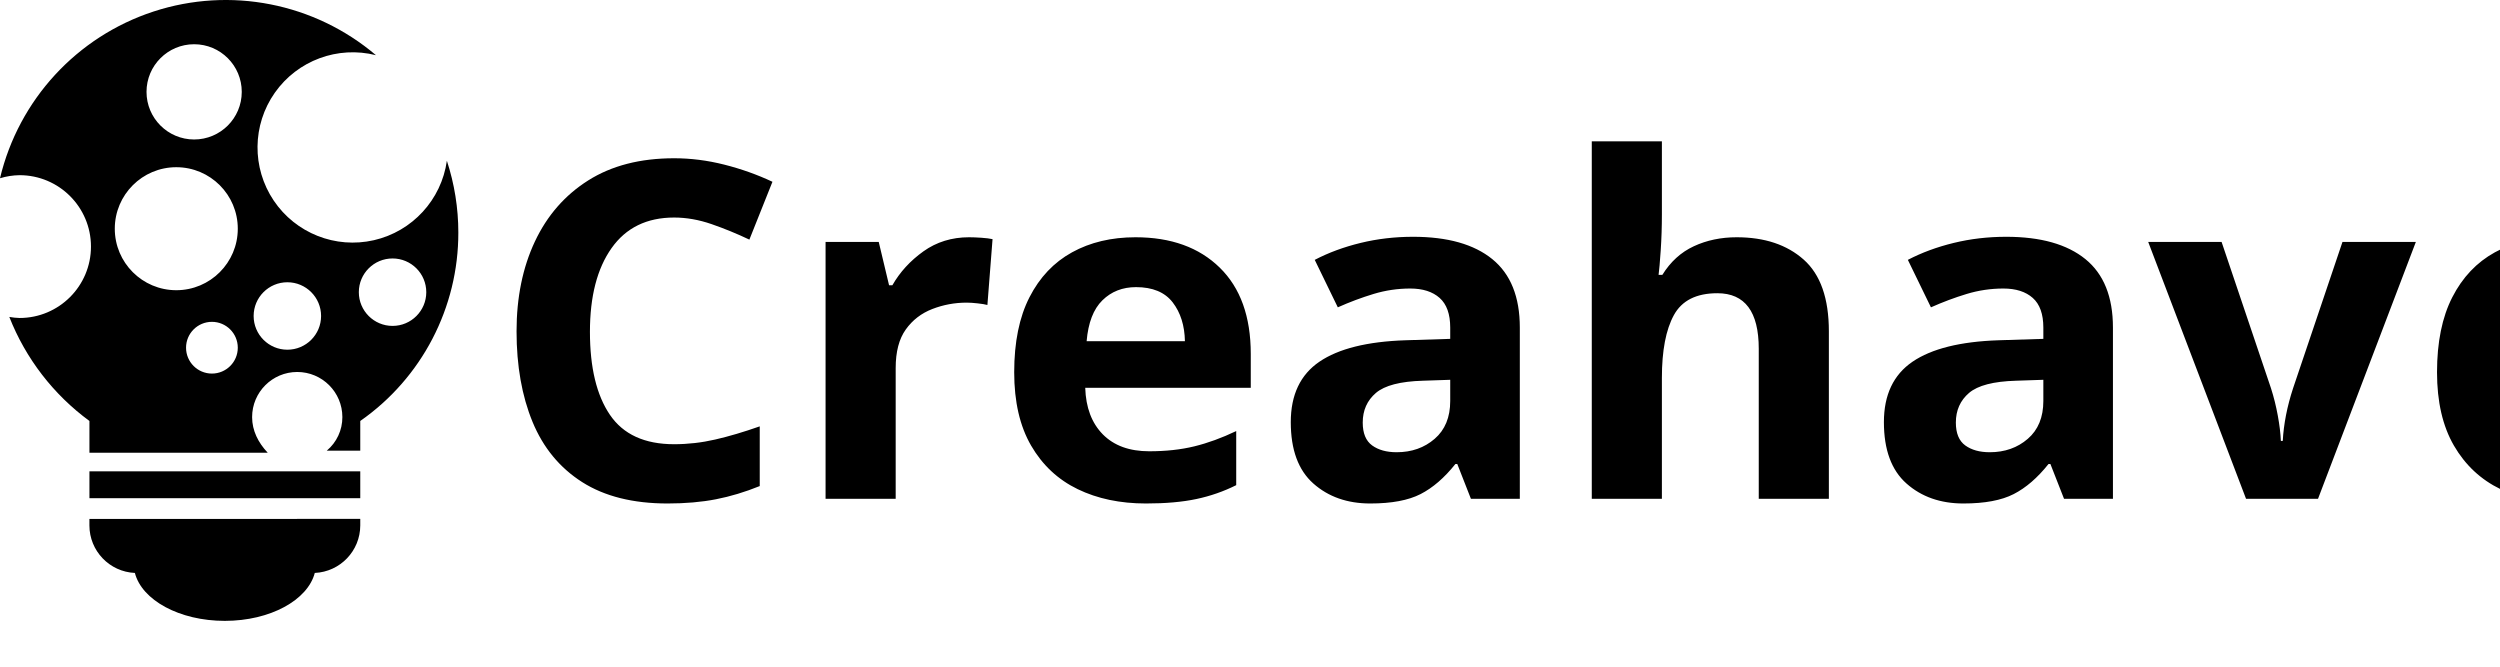
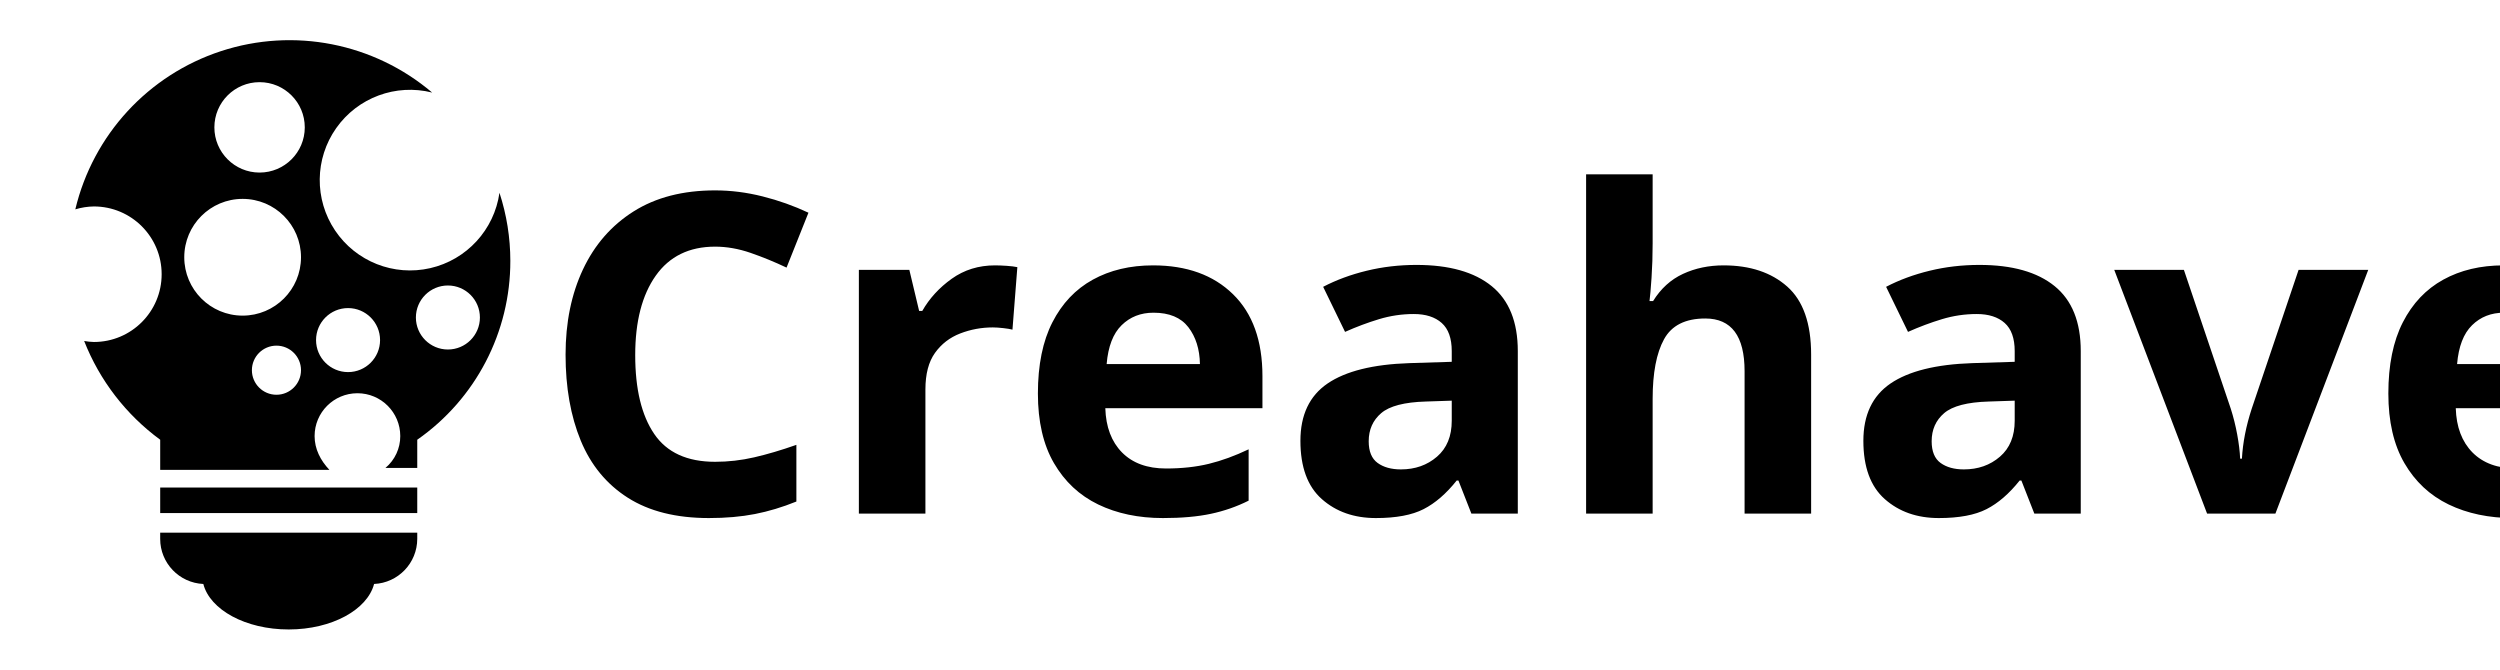
- <svg xmlns="http://www.w3.org/2000/svg" id="Logo" viewBox="0 0 1063.03 283.48">
+ <svg xmlns="http://www.w3.org/2000/svg" id="Logo" viewBox="0 0 1120 300">
  <defs>
    <style>.cls-1{font-size:200px;font-family:Oswald-Bold, Oswald;font-weight:700;}</style>
  </defs>
-   <path d="M184.93,238.64v2.78a20.26,20.26,0,0,1-19.34,20.2c-3,11.51-18.89,20.37-38.24,20.38s-35.3-8.85-38.26-20.38a20.23,20.23,0,0,1-19.33-20.19l0-2.78ZM69.77,229.85H184.93l0-11.42H69.77v11.41Zm156.86-113A97.52,97.52,0,0,1,184.93,197v12.63H170.68a18.51,18.51,0,0,0,6.64-14.27,19.19,19.19,0,0,0-38.38,0c0,5.78,2.62,10.89,6.64,15.15H69.77V197A100.43,100.43,0,0,1,35.7,152.76a28.63,28.63,0,0,0,4.36.45,30.36,30.36,0,0,0,0-60.72,30,30,0,0,0-8.32,1.3A98.68,98.68,0,0,1,191.61,41.47a40.46,40.46,0,1,0,30.15,44.89A98.2,98.2,0,0,1,226.63,116.87Zm-93.78,49a11,11,0,1,0-11,11A11,11,0,0,0,132.85,165.86Zm0-50.59a26.15,26.15,0,1,0-26.15,26.14A26.15,26.15,0,0,0,132.85,115.27Zm1.69-58.19a20.25,20.25,0,1,0-20.25,20.24A20.25,20.25,0,0,0,134.54,57.08Zm33.73,95.29a14.34,14.34,0,1,0-14.34,14.34A14.34,14.34,0,0,0,168.27,152.37ZM213,142.25a14.34,14.34,0,1,0-14.34,14.33A14.34,14.34,0,0,0,213,142.25Z" transform="translate(-31.74 -18)" />
-   <text class="cls-1" transform="translate(208.05 212.09)">Creahaven</text>
+   <path d="M186.93,238.64v2.78a20.26,20.26,0,0,1-19.34,20.2c-3,11.51-18.89,20.37-38.24,20.38s-35.3-8.85-38.26-20.38a20.23,20.23,0,0,1-19.33-20.19l0-2.78ZM71.77,229.85H186.93l0-11.42H71.77v11.41Zm156.86-113A97.52,97.52,0,0,1,186.93,197v12.63H172.68a18.51,18.51,0,0,0,6.64-14.27,19.19,19.19,0,0,0-38.38,0c0,5.78,2.62,10.89,6.64,15.15H71.77V197A100.43,100.43,0,0,1,37.7,152.76a28.63,28.63,0,0,0,4.36.45,30.36,30.36,0,0,0,0-60.72,30,30,0,0,0-8.32,1.3A98.68,98.68,0,0,1,193.61,41.47a40.46,40.46,0,1,0,30.15,44.89A98.2,98.2,0,0,1,228.63,116.87Zm-93.78,49a11,11,0,1,0-11,11A11,11,0,0,0,134.85,165.86Zm0-50.59a26.15,26.15,0,1,0-26.15,26.14A26.15,26.15,0,0,0,134.85,115.27Zm1.69-58.19a20.25,20.25,0,1,0-20.25,20.24A20.25,20.25,0,0,0,136.54,57.08Zm33.73,95.29a14.34,14.34,0,1,0-14.34,14.34A14.34,14.34,0,0,0,170.27,152.37ZM215,142.25a14.34,14.34,0,1,0-14.34,14.33A14.34,14.34,0,0,0,215,142.25Z" />
+   <text class="cls-1" transform="translate(241.78 230.09)">Creahaven</text>
</svg>
